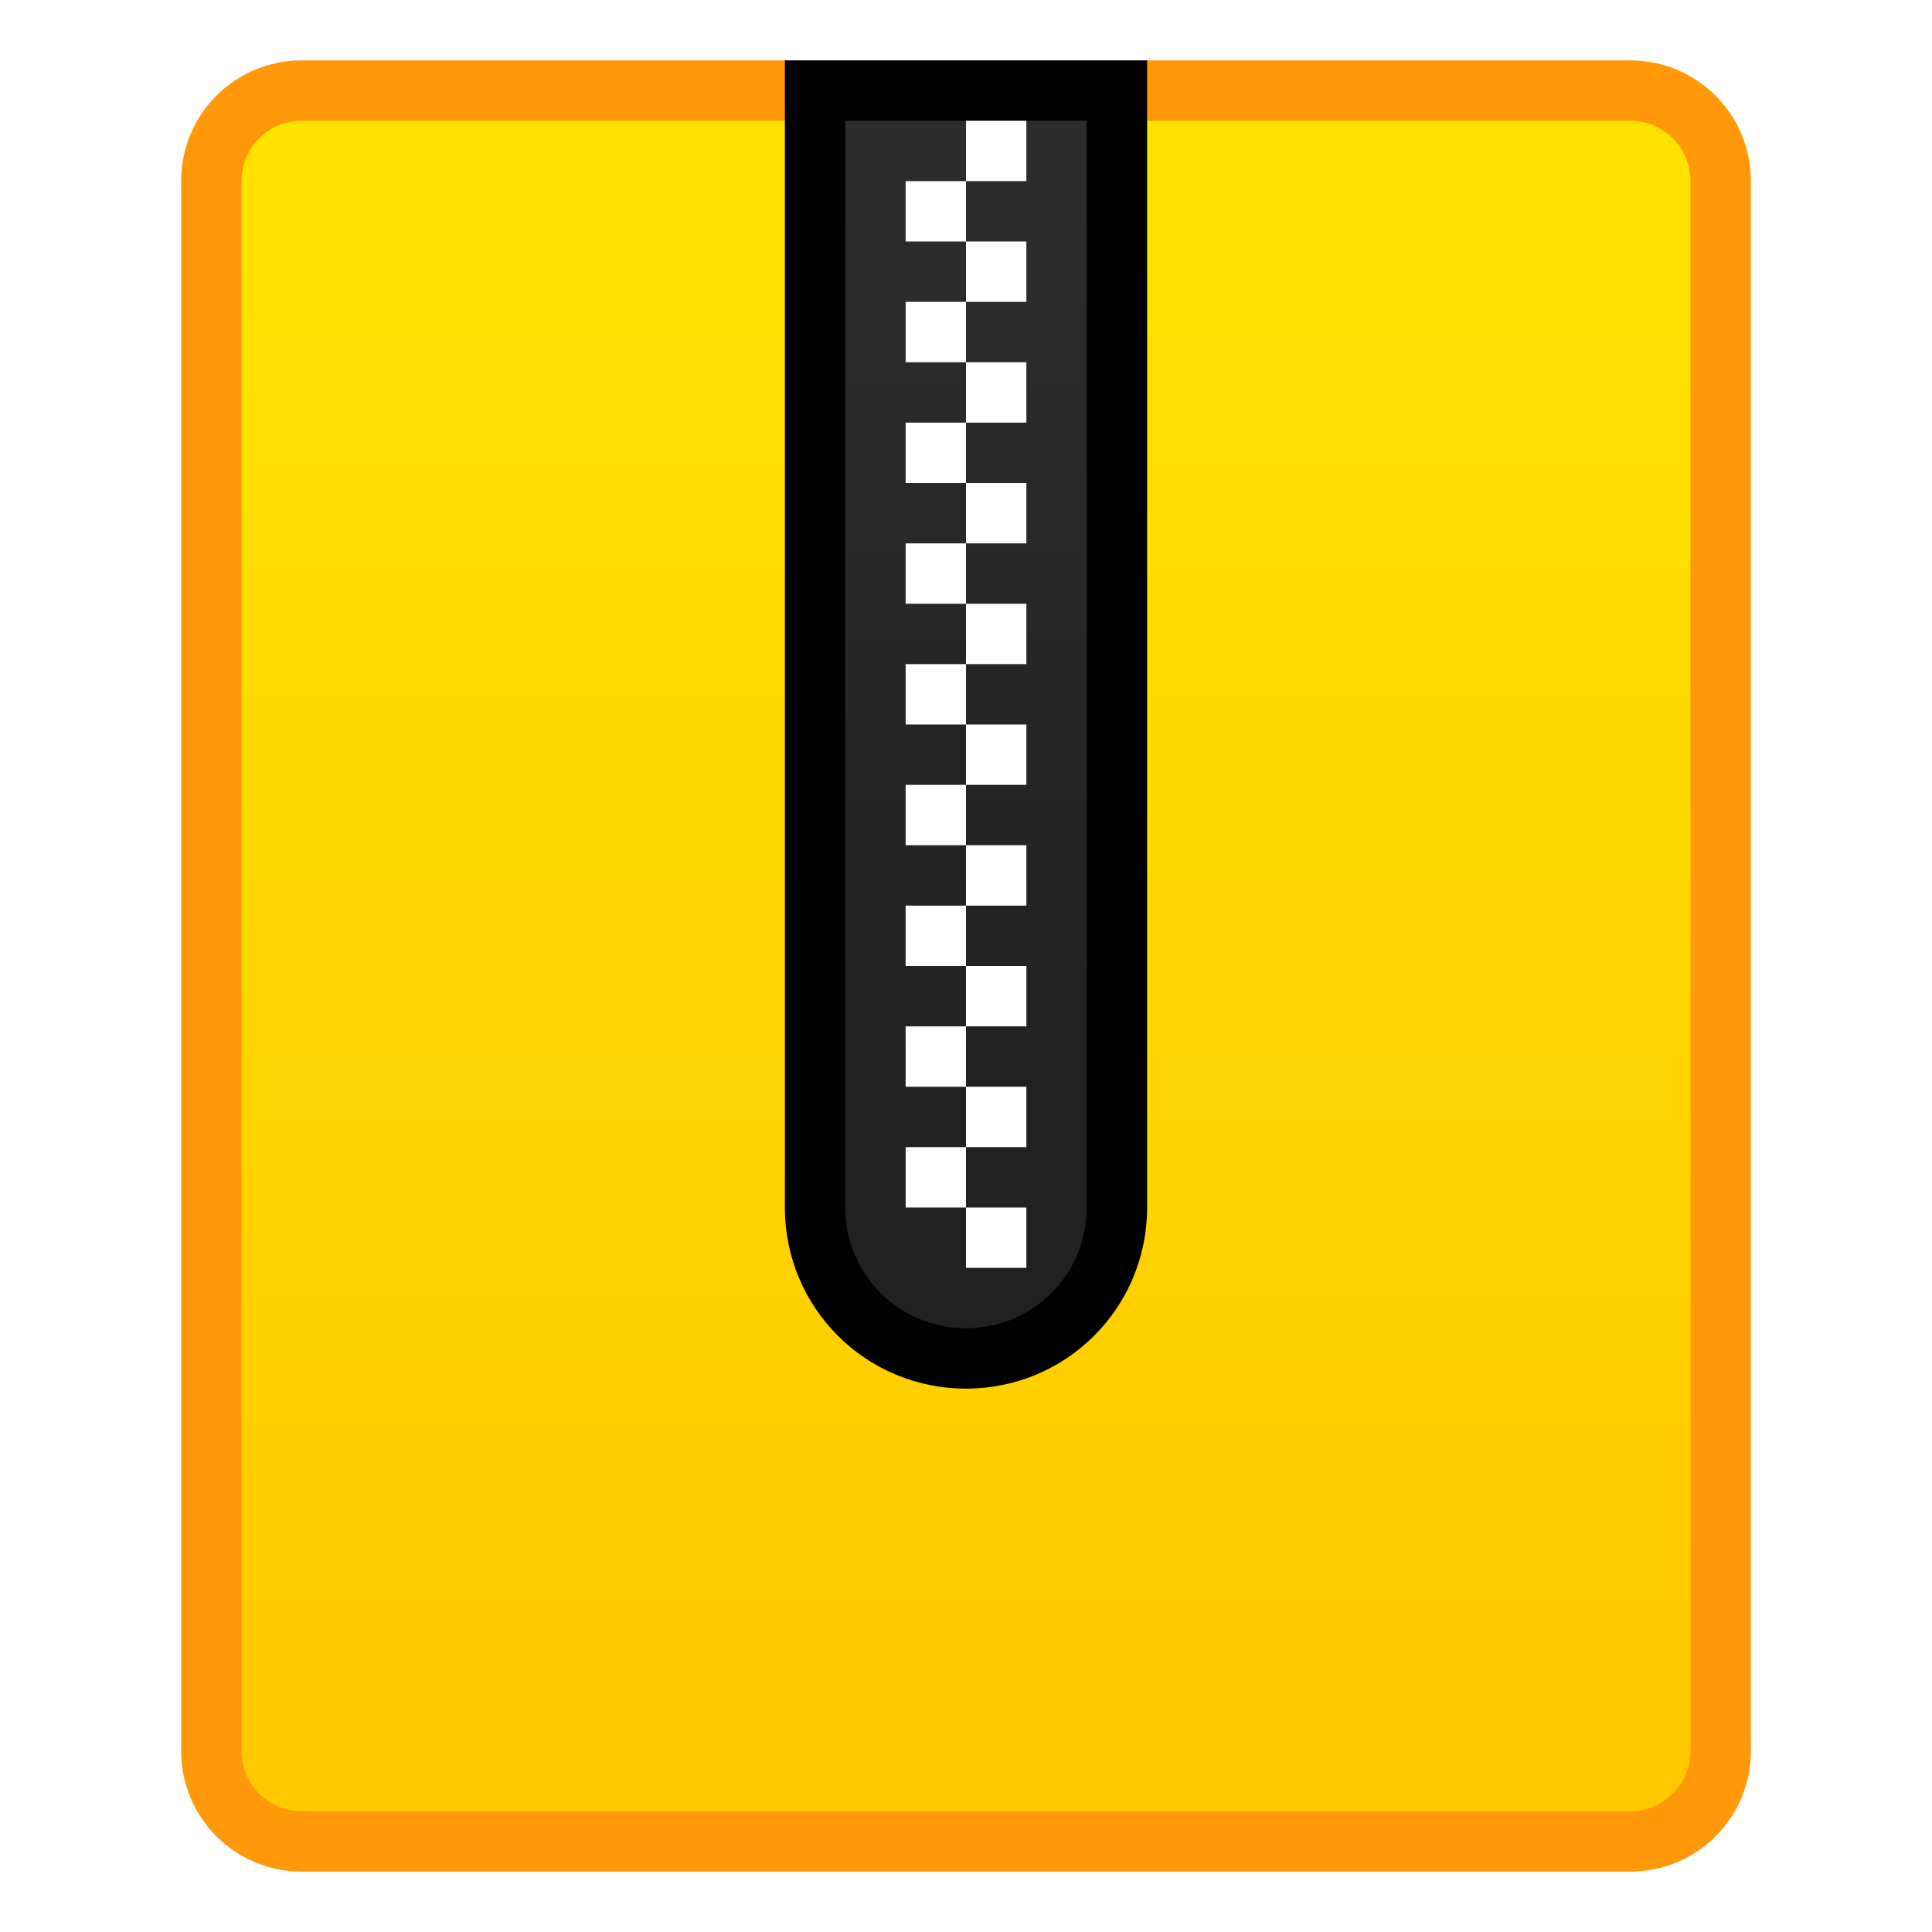
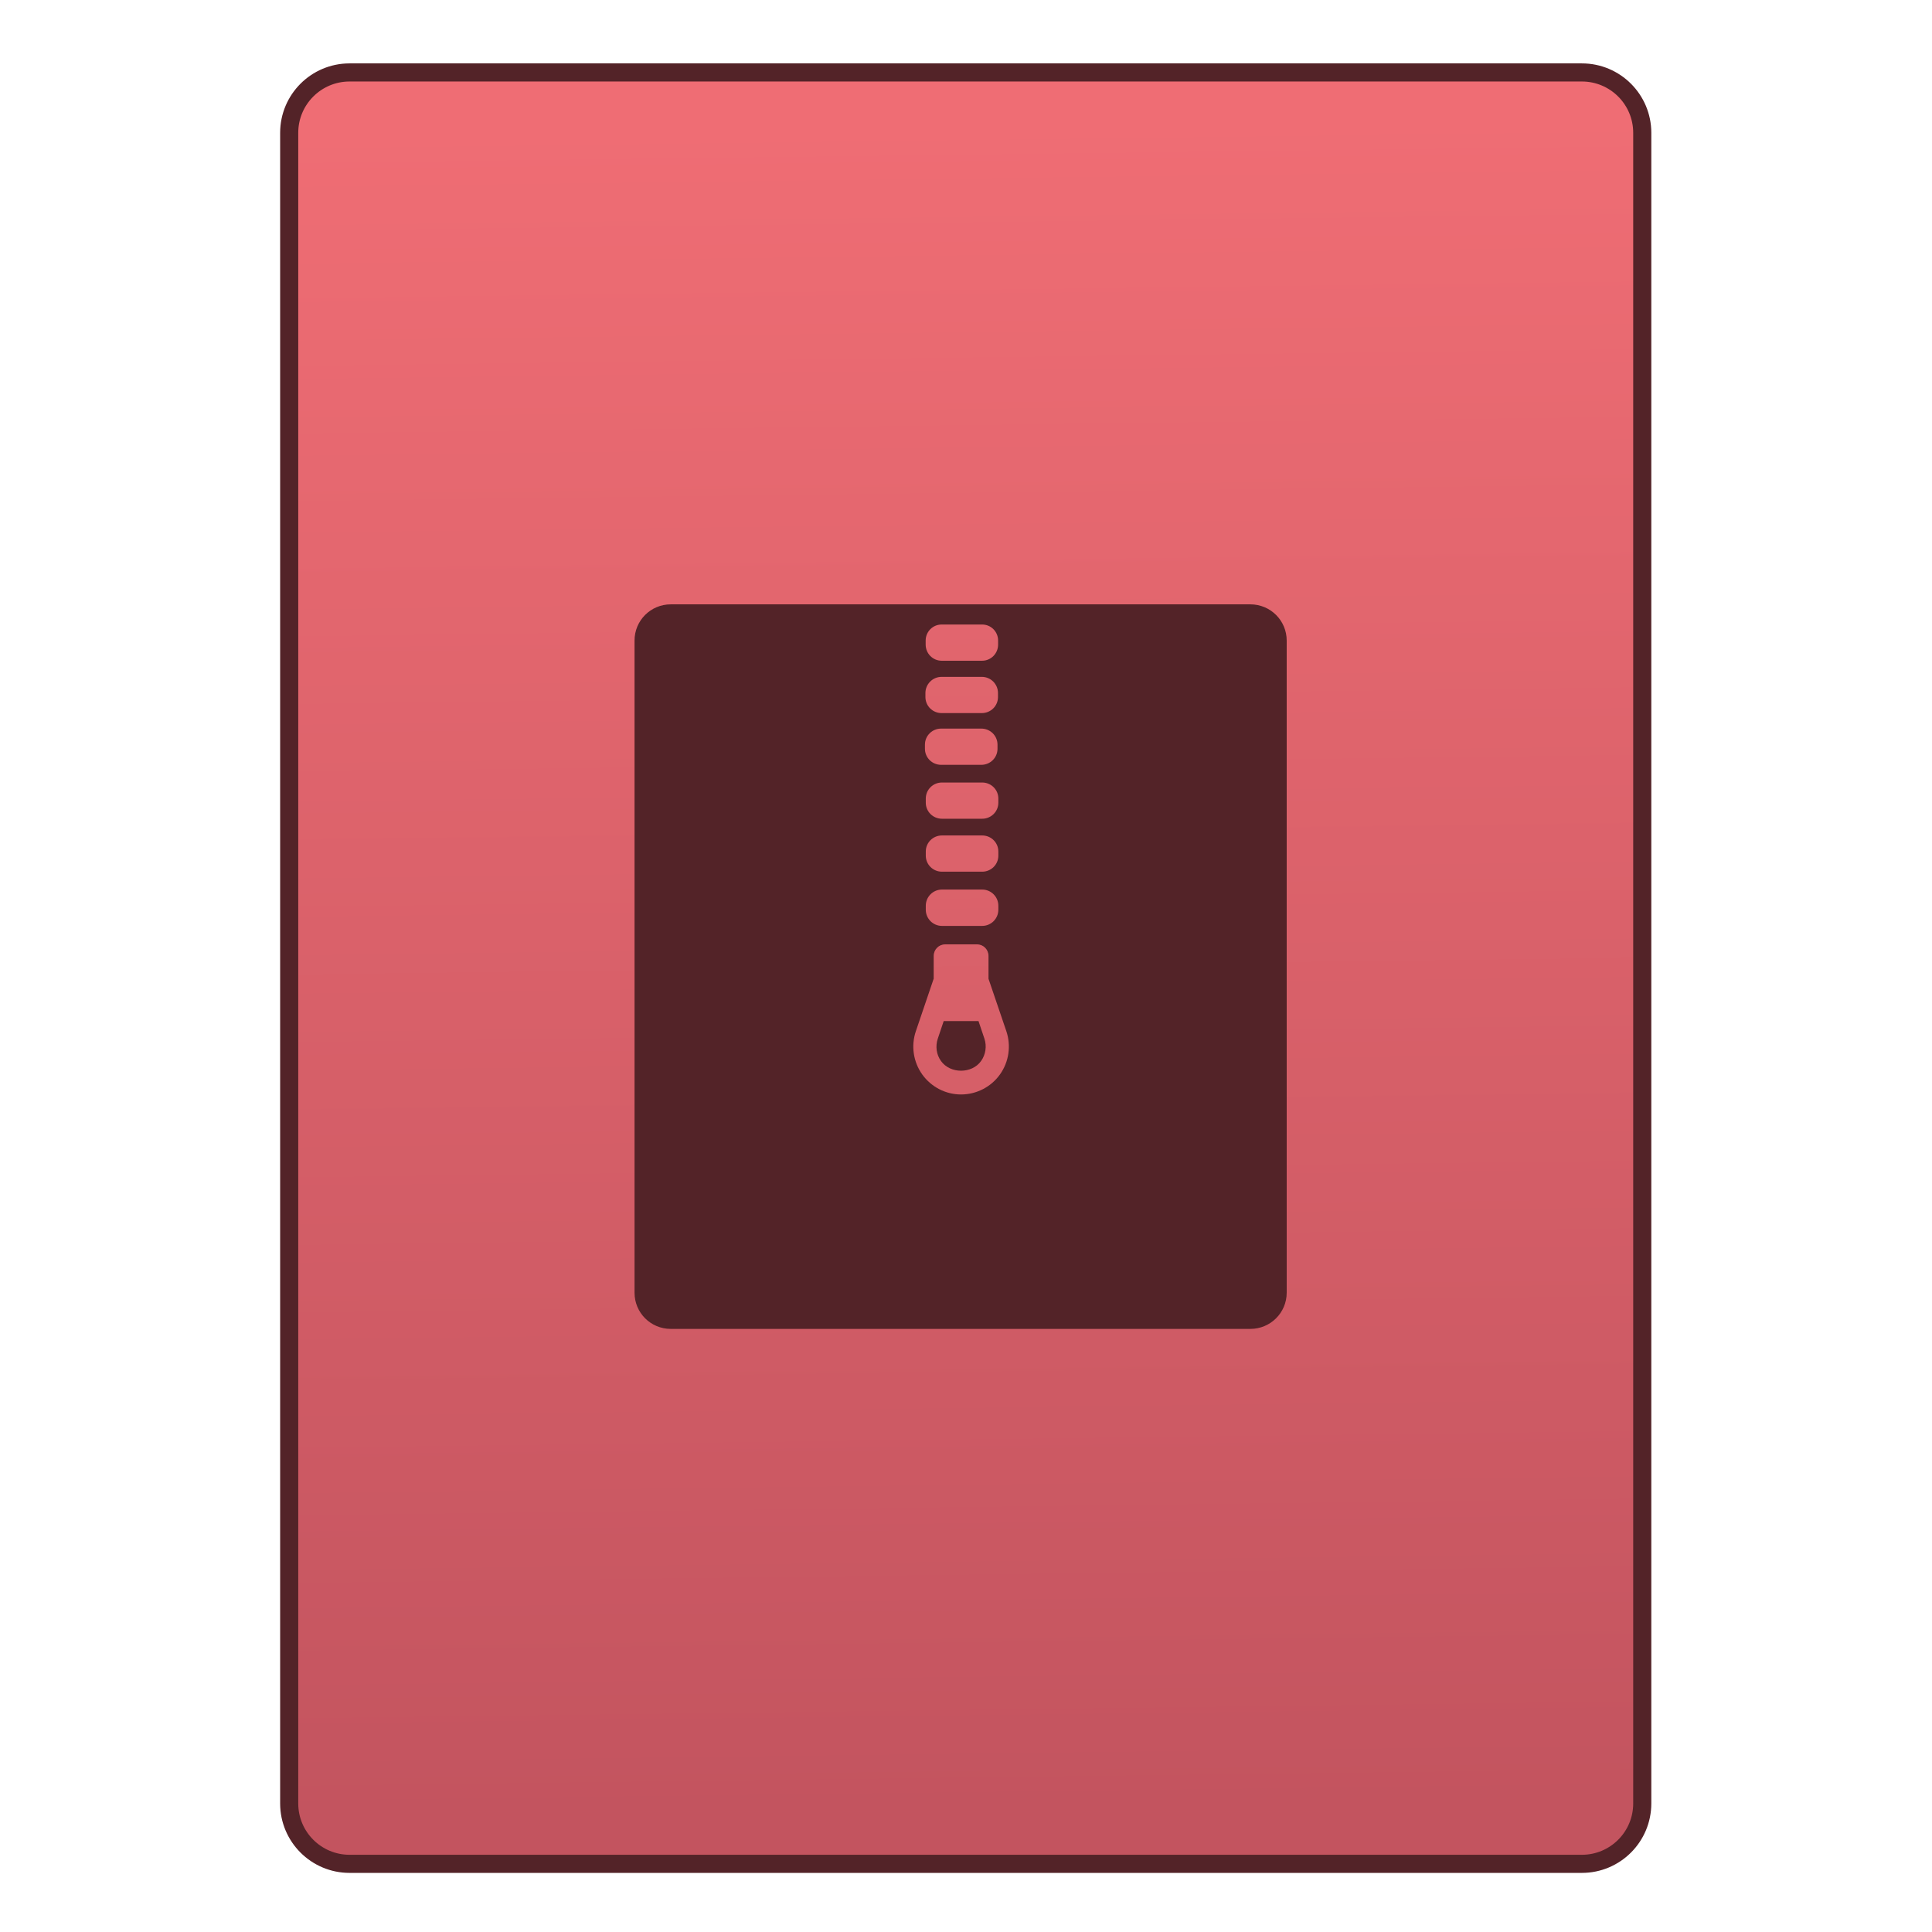
- <svg xmlns="http://www.w3.org/2000/svg" xmlns:xlink="http://www.w3.org/1999/xlink" width="32" height="32" viewBox="0 0 32 32" version="1.1" id="svg8">
-   <defs id="defs2">
-     <linearGradient gradientTransform="translate(-16,274.6499)" xlink:href="#linearGradient4926" id="linearGradient4928" x1="16" y1="18" x2="16" y2="3" gradientUnits="userSpaceOnUse" />
-     <linearGradient id="linearGradient4926">
-       <stop style="stop-color:#212121;stop-opacity:1" offset="0" id="stop4922" />
-       <stop style="stop-color:#2c2c2c;stop-opacity:1" offset="1" id="stop4924" />
-     </linearGradient>
-     <linearGradient gradientTransform="matrix(3.779527,0,0,3.779527,-16,-815.8696)" xlink:href="#linearGradient4627" id="linearGradient837-3" x1="4.233" y1="296.206" x2="4.233" y2="289.592" gradientUnits="userSpaceOnUse" />
-     <linearGradient id="linearGradient4627">
-       <stop id="stop4623" offset="0" style="stop-color:#ffc900;stop-opacity:1" />
-       <stop id="stop4625" offset="1" style="stop-color:#ffe200;stop-opacity:1" />
+ <svg xmlns="http://www.w3.org/2000/svg" viewBox="0 0 32 32">
+   <defs>
+     <linearGradient id="0" x1="451.69" y1="556.79" x2="451.34" y2="528.79" gradientUnits="userSpaceOnUse">
+       <stop stop-color="#c3545f" />
+       <stop offset="1" stop-color="#ef6d74" />
    </linearGradient>
  </defs>
-   <g id="layer1" transform="translate(0,-282.65)">
-     <g id="g9127" transform="translate(16,8.000005)">
-       <path style="opacity:1;fill:#ff9600;fill-opacity:0.961;stroke:none;stroke-width:2;stroke-linecap:round;stroke-linejoin:round;stroke-miterlimit:4;stroke-dasharray:none;stroke-opacity:1" d="M -11,275.65 H 11 c 1.108,0 2,0.892 2,2 v 26 c 0,1.108 -0.892,2 -2,2 h -22 c -1.108,0 -2,-0.892 -2,-2 v -26 c 0,-1.108 0.892,-2 2,-2 z" id="rect827-8" />
-       <path style="opacity:1;fill:url(#linearGradient837-3);fill-opacity:1;stroke:none;stroke-width:2;stroke-linecap:round;stroke-linejoin:round;stroke-miterlimit:4;stroke-dasharray:none;stroke-opacity:1" d="M -11,276.65 H 11 c 0.554,0 1,0.446 1,1 v 26 c 0,0.554 -0.446,1 -1,1 h -22 c -0.554,0 -1,-0.446 -1,-1 v -26 c 0,-0.554 0.446,-1 1,-1 z" id="rect829-6" />
-       <path style="fill:#010102;fill-opacity:1;stroke:none;stroke-width:1.002;stroke-linecap:round;stroke-linejoin:round;stroke-miterlimit:4;stroke-dasharray:none;stroke-opacity:1" d="m -3,275.65 v 5 1 13 c 0,1.662 1.338,3 3,3 1.662,0 3,-1.338 3,-3 v -13 -1 -5 h -1 -2 -2 z" id="rect4856" />
-       <path style="fill:url(#linearGradient4928);fill-opacity:1;stroke:none;stroke-width:1.002;stroke-linecap:round;stroke-linejoin:round;stroke-miterlimit:4;stroke-dasharray:none;stroke-opacity:1" d="m -2,276.65 v 3 15 c 0,1.108 0.892,2 2,2 1.108,0 2,-0.892 2,-2 v -15 -3 h -2 z" id="rect4917" />
-       <path id="path904" d="m 8e-7,276.65 v 1 h 1 v -1 z m 0,1 h -1 v 1 h 1 z m 0,1 v 1 h 1 v -1 z m 0,1 h -1 v 1 h 1 z m 0,1 v 1 h 1 v -1 z m 0,1 h -1 v 1 h 1 z m 0,1 v 1 h 1 v -1 z m 0,1 h -1 v 1 h 1 z m 0,1 v 1 h 1 v -1 z m 0,1 h -1 v 1 h 1 z m 0,1 v 1 h 1 v -1 z m 0,1 h -1 v 1 h 1 z m 0,1 v 1 h 1 v -1 z m 0,1 h -1 v 1 h 1 z m 0,1 v 1 h 1 v -1 z m 0,1 h -1 v 1 h 1 z m 0,1 v 1 h 1 v -1 z m 0,1 h -1 v 1 h 1 z m 0,1 v 1 h 1 v -1 z" style="fill:#fefefe;fill-opacity:1;stroke:none;stroke-width:1.002;stroke-linecap:round;stroke-linejoin:round;stroke-miterlimit:4;stroke-dasharray:none;stroke-opacity:1" />
-     </g>
+   <g transform="translate(-435.34-526.79)" stroke="#1f2a47">
+     <rect width="22.411" height="29.671" x="440.13" y="527.99" fill="url(#0)" fill-rule="evenodd" stroke="#532328" stroke-linecap="round" stroke-width=".3" rx="1" />
+     <path d="m11.1 10c-.332 0-.6.267-.6.6v10.801c0 .332.267.6.6.6h9.6c.332 0 .602-.267.602-.6v-10.801c0-.332-.269-.6-.602-.6h-9.6m4.488.334h.668c.148 0 .266.118.266.266v.066c0 .148-.118.268-.266.268h-.668c-.148 0-.266-.12-.266-.268v-.066c0-.148.118-.266.266-.266m-.002.867h.666c.148 0 .268.12.268.268v.066c0 .148-.12.266-.268.266h-.666c-.148 0-.268-.118-.268-.266v-.066c0-.148.12-.268.268-.268m-.008.857h.666c.148 0 .268.118.268.266v.068c0 .148-.12.266-.268.266h-.666c-.148 0-.268-.118-.268-.266v-.068c0-.148.12-.266.268-.266m.014.893h.666c.148 0 .268.118.268.266v.068c0 .148-.12.266-.268.266h-.666c-.148 0-.268-.118-.268-.266v-.068c0-.148.12-.266.268-.266m0 .877h.666c.148 0 .268.118.268.266v.068c0 .148-.12.266-.268.266h-.666c-.148 0-.268-.118-.268-.266v-.068c0-.148.12-.266.268-.266m0 .896h.666c.148 0 .268.12.268.268v.066c0 .148-.12.268-.268.268h-.666c-.148 0-.268-.12-.268-.268v-.066c0-.148.12-.268.268-.268m.053.908h.529c.105 0 .189.086.189.191v.379l.295.867c.082.242.043.509-.105.717-.148.208-.39.332-.645.332-.255 0-.494-.124-.643-.332-.148-.208-.188-.475-.105-.717l.295-.869v-.377c0-.105.084-.191.189-.191m-.023 1.27l-.098.291c-.042.125-.024.264.053.371.153.214.511.214.664 0 .076-.107.097-.246.055-.371l-.098-.291h-.576" transform="matrix(.99999 0 0 .99999 435.35 526.8)" fill="#532328" stroke-width="2.8" stroke="none" />
  </g>
</svg>
